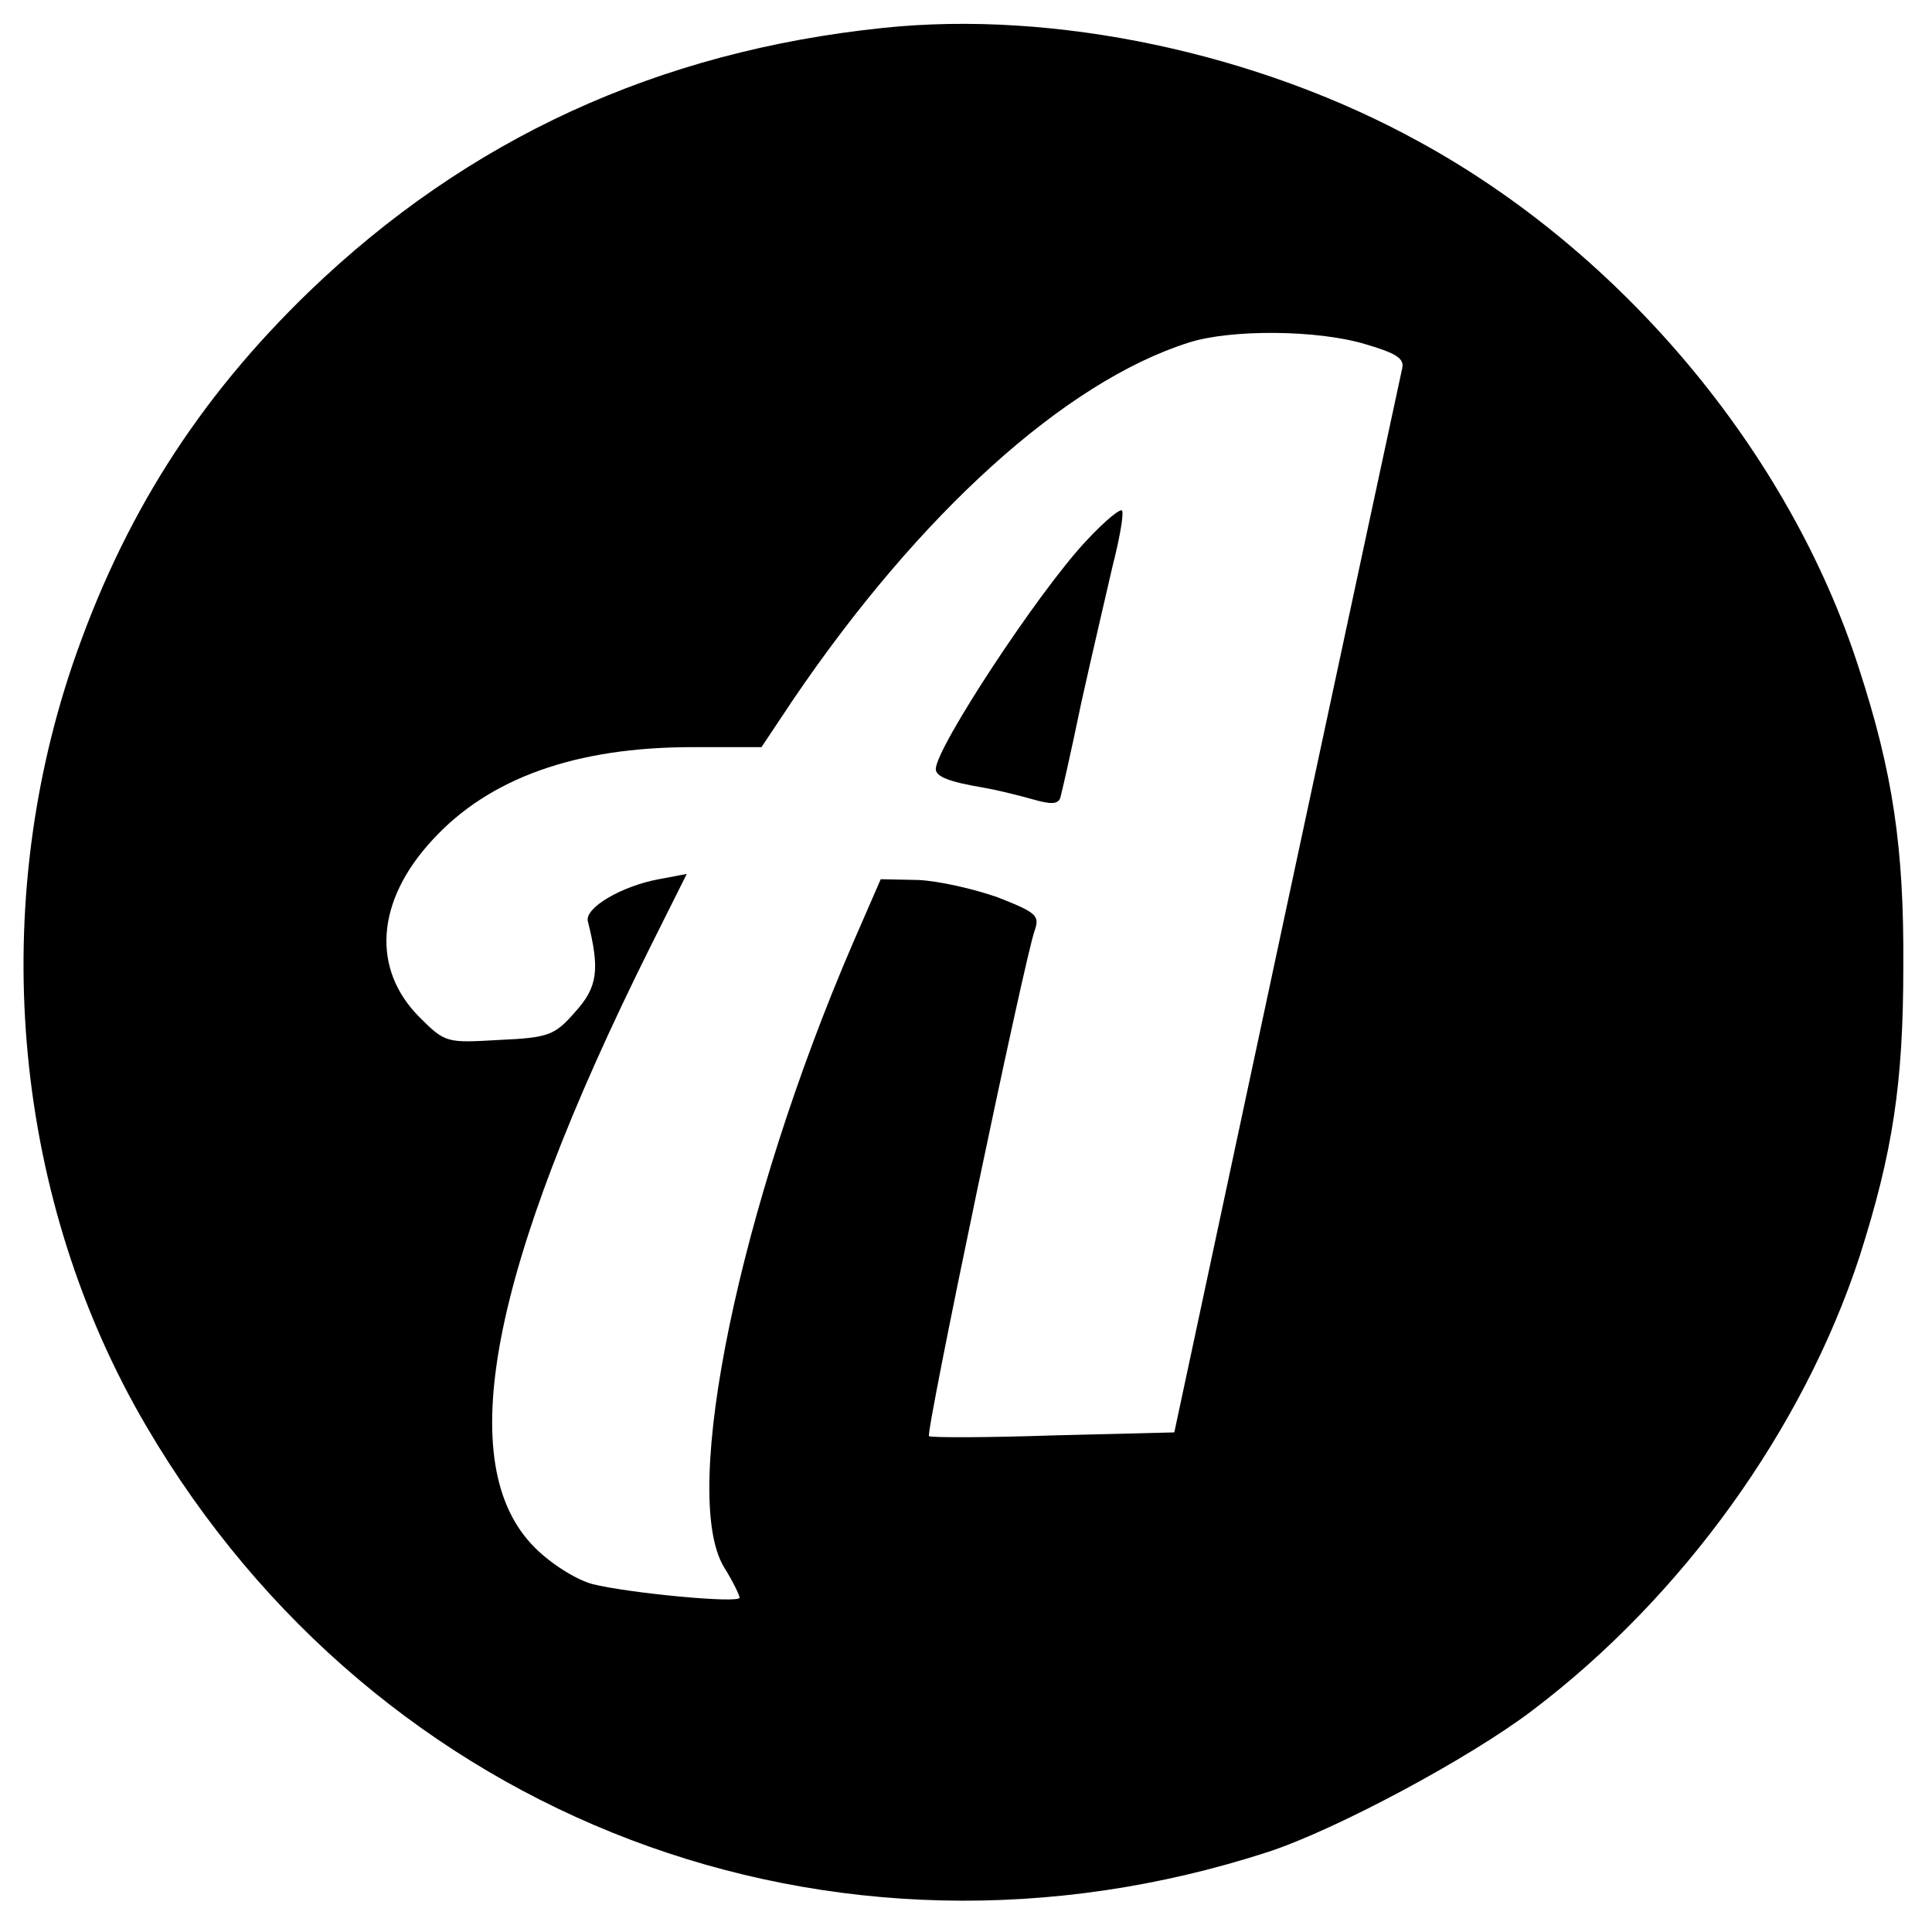
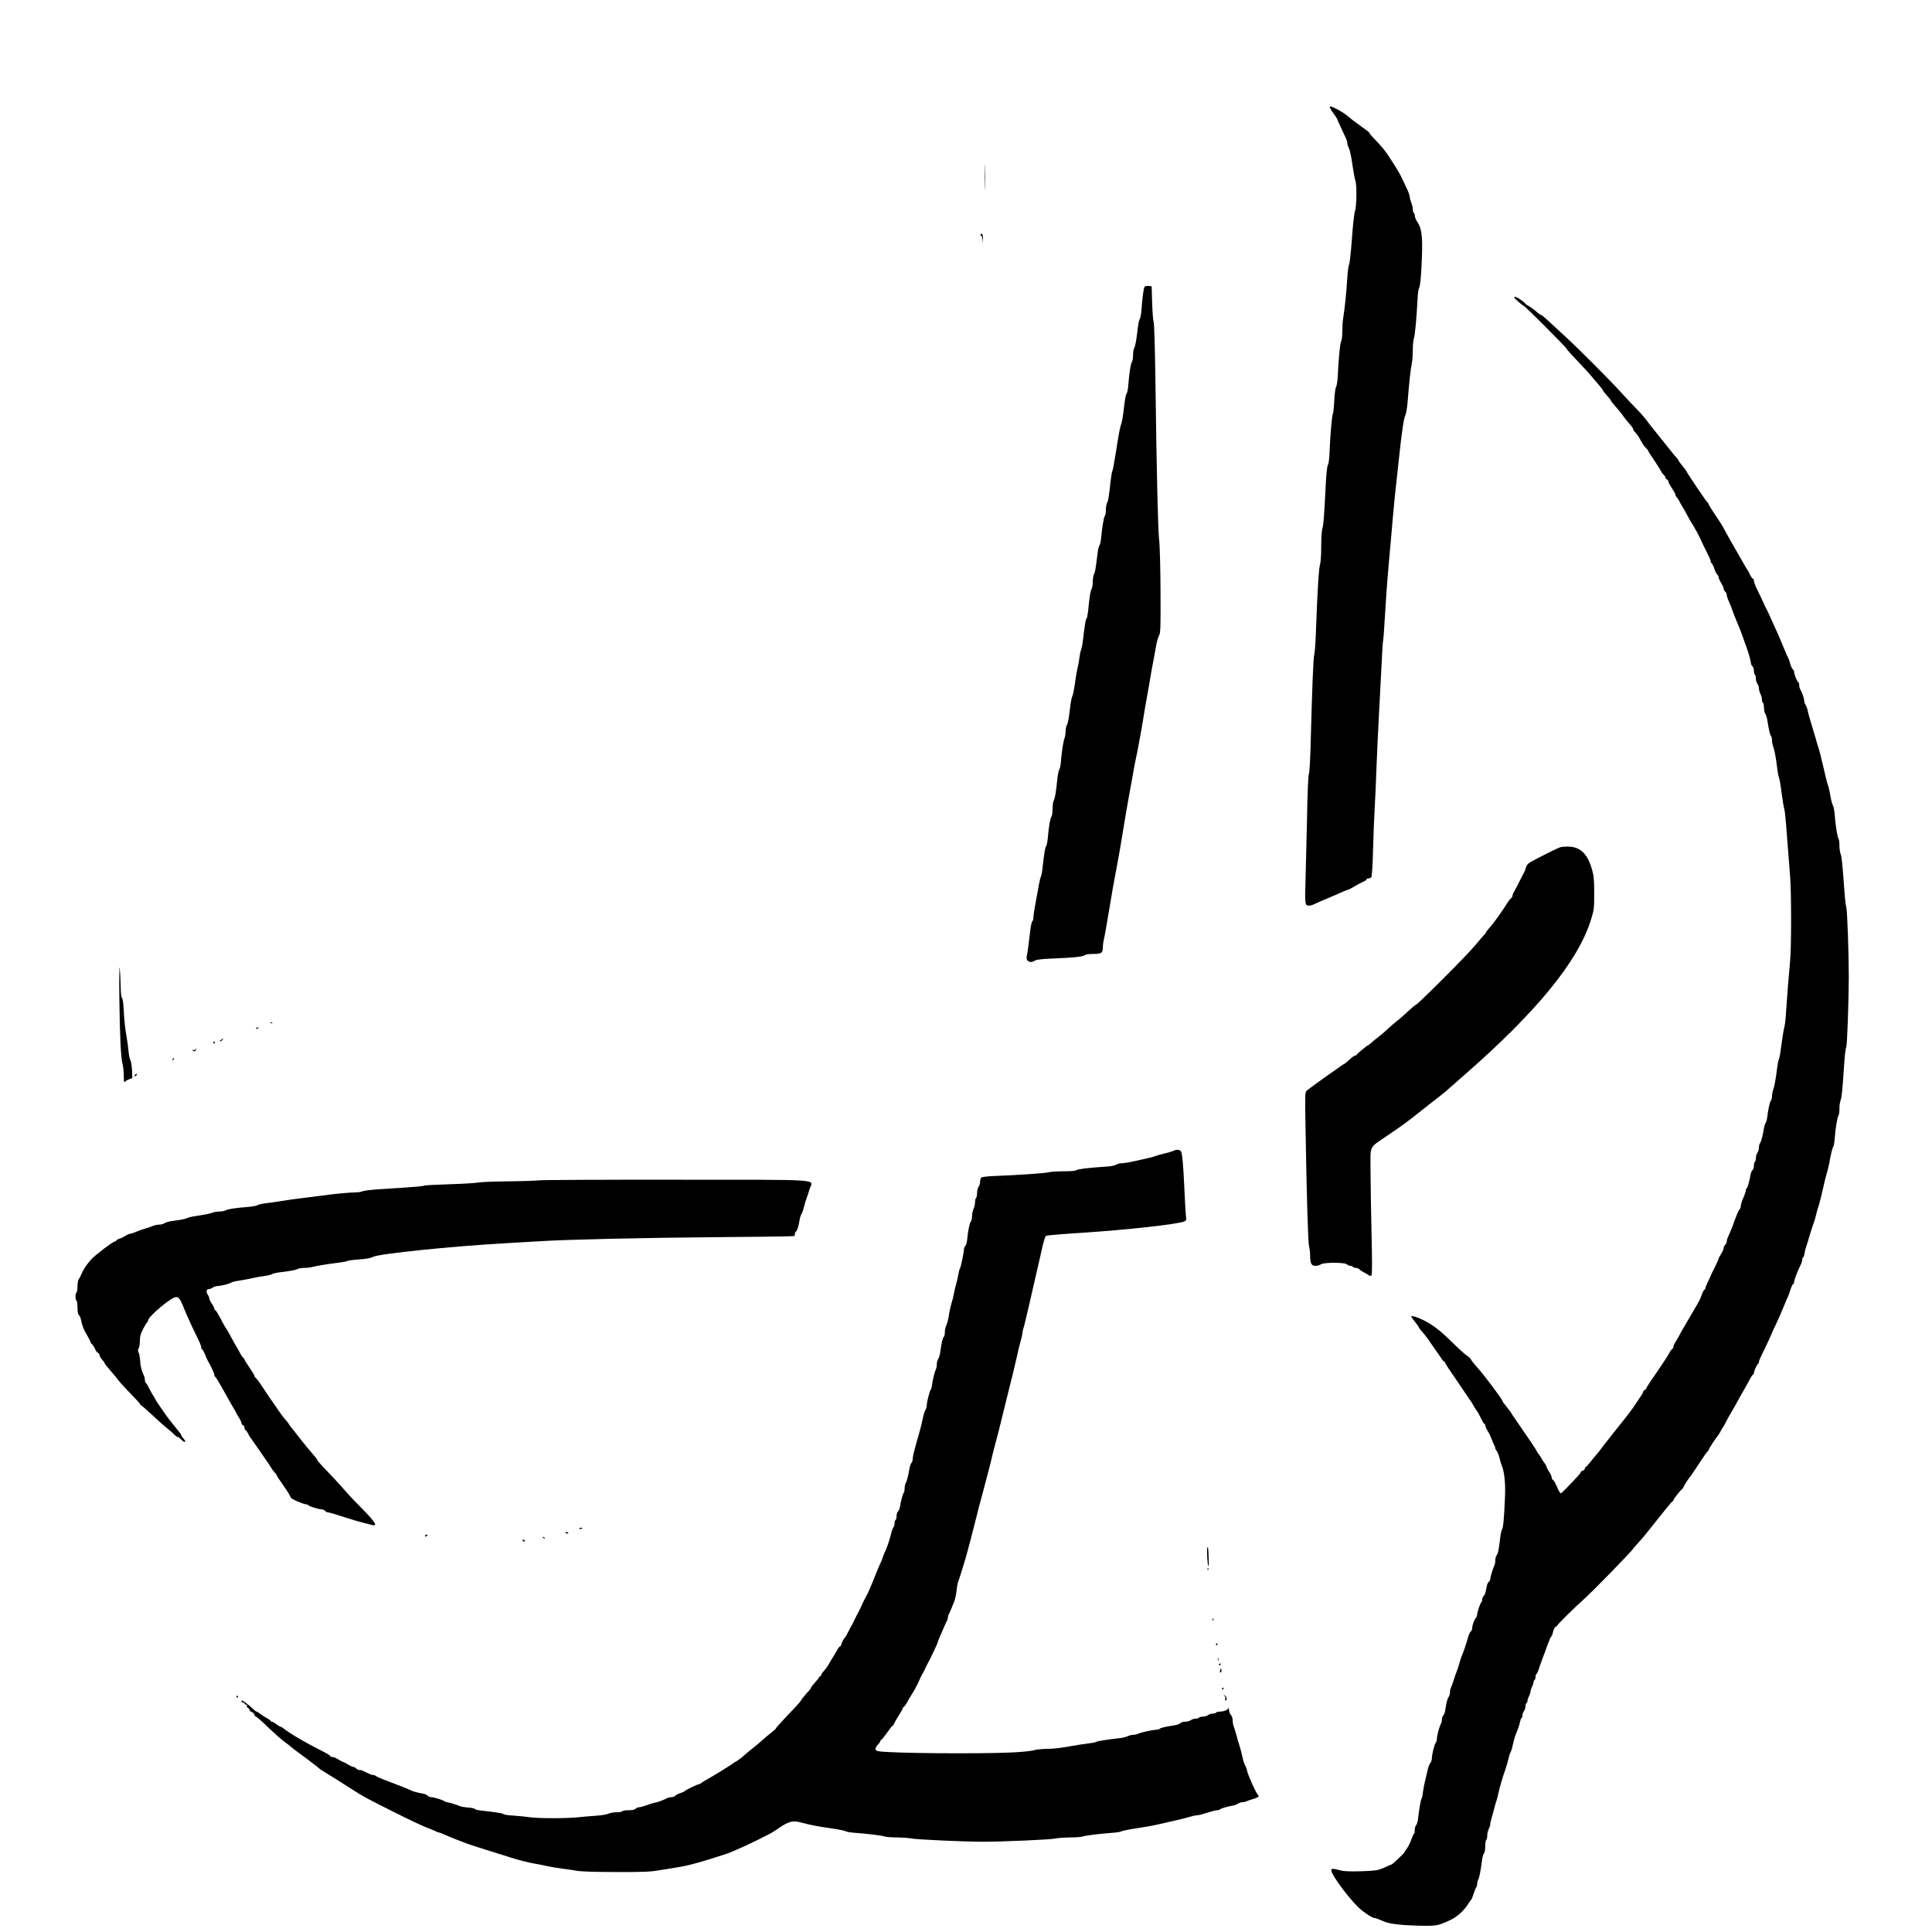
- <svg xmlns="http://www.w3.org/2000/svg" version="1.0" width="256pt" height="256pt" viewBox="0 0 256 256" preserveAspectRatio="xMidYMid meet">
-   <g transform="translate(0,256) scale(0.1,-0.1)" fill="#000000" stroke="none">
-     <path d="M1170 2523 c-298 -31 -550 -147 -760 -349 -148 -143 -247 -299 -314 -495 -113 -334 -77 -711 98 -1009 306 -522 910 -751 1486 -564 89 29 267 124 351 188 198 150 358 372 433 601 44 138 58 229 58 385 1 157 -14 257 -59 395 -92 286 -314 551 -584 698 -213 117 -482 174 -709 150z m639 -419 c41 -12 52 -19 49 -32 -2 -9 -71 -330 -153 -713 l-149 -697 -161 -4 c-88 -3 -162 -3 -164 -1 -5 4 127 635 140 670 7 20 2 24 -49 44 -31 11 -79 22 -106 23 l-49 1 -37 -85 c-150 -348 -229 -728 -171 -826 12 -19 21 -38 21 -41 0 -8 -147 6 -195 18 -22 6 -55 27 -76 48 -110 109 -61 367 152 795 l49 98 -37 -7 c-49 -9 -99 -38 -94 -56 16 -64 13 -87 -17 -120 -27 -31 -35 -34 -101 -37 -69 -4 -71 -4 -105 30 -64 64 -58 154 17 235 75 82 190 123 344 123 l92 0 42 63 c167 246 360 421 524 473 56 18 171 17 234 -2z" />
-     <path d="M1439 1843 c-63 -67 -199 -274 -199 -302 0 -10 17 -17 65 -25 17 -3 45 -10 63 -15 24 -7 34 -7 37 2 2 7 15 64 28 127 14 63 33 144 41 179 9 35 15 68 13 74 -1 5 -23 -13 -48 -40z" />
+ <svg xmlns="http://www.w3.org/2000/svg" version="1.0" width="1920pt" height="1920pt" viewBox="0 0 1920 1920" preserveAspectRatio="xMidYMid meet">
+   <g transform="translate(0,1920) scale(0.1,-0.1)" fill="#000000" stroke="none">
+     <path d="M13215 18140 c-3 -5 12 -34 35 -64 22 -30 40 -58 40 -61 0 -5 36 -84 81 -179 11 -22 19 -49 19 -60 0 -12 7 -34 16 -51 9 -16 24 -88 34 -160 10 -71 23 -143 29 -158 16 -42 14 -255 -4 -308 -8 -25 -21 -144 -30 -273 -9 -127 -21 -239 -27 -250 -6 -12 -15 -75 -19 -141 -8 -134 -25 -302 -39 -386 -6 -30 -10 -92 -10 -138 0 -45 -5 -92 -12 -104 -11 -21 -23 -140 -34 -352 -3 -49 -11 -96 -17 -103 -6 -8 -14 -66 -17 -130 -3 -65 -9 -123 -13 -130 -10 -14 -27 -208 -34 -382 -2 -67 -9 -120 -16 -129 -7 -8 -15 -75 -20 -165 -19 -370 -24 -433 -35 -466 -7 -21 -12 -95 -12 -182 0 -82 -5 -159 -11 -175 -12 -32 -26 -249 -39 -608 -4 -137 -13 -268 -19 -290 -10 -37 -21 -320 -37 -930 -4 -132 -11 -249 -17 -260 -6 -11 -14 -194 -18 -445 -5 -234 -12 -511 -15 -617 -8 -220 -5 -243 31 -243 14 0 33 4 43 9 38 18 132 59 182 79 14 5 50 21 80 35 30 14 66 29 79 32 14 4 46 20 71 36 26 16 63 35 83 44 20 8 37 20 37 25 0 6 8 10 19 10 10 0 23 6 29 13 6 7 13 115 17 262 3 138 11 324 16 415 6 91 14 284 19 430 6 146 17 384 25 530 8 146 19 361 25 477 5 117 12 223 15 235 3 13 10 100 15 193 17 285 31 470 61 790 6 66 15 165 19 220 13 149 29 310 40 400 5 44 16 148 25 230 27 255 46 379 62 410 8 17 18 80 23 145 13 168 29 318 40 364 5 23 10 82 10 133 0 50 5 104 11 120 11 29 27 204 36 383 2 58 10 111 16 119 7 8 16 77 21 165 18 315 11 415 -35 484 -16 24 -29 54 -29 67 0 13 -4 27 -10 30 -5 3 -10 20 -10 36 0 16 -7 46 -15 66 -8 19 -15 45 -15 57 0 11 -11 43 -24 71 -13 27 -37 77 -52 110 -24 51 -44 85 -109 186 -60 94 -81 120 -192 236 -13 13 -23 27 -23 31 0 6 -22 23 -143 110 -18 13 -46 35 -63 50 -58 50 -180 116 -189 102z" />
+     <path d="M9784 17440 c0 -113 2 -159 3 -102 2 56 2 148 0 205 -1 56 -3 10 -3 -103z" />
+     <path d="M9745 16870 c-3 -5 -2 -10 4 -10 5 0 12 -17 14 -37 l4 -38 1 42 c2 41 -10 64 -23 43z" />
+     <path d="M11374 16348 c-9 -14 -22 -109 -30 -228 -3 -41 -11 -81 -16 -88 -6 -7 -15 -43 -19 -80 -19 -151 -25 -188 -37 -209 -7 -12 -12 -46 -12 -75 0 -30 -5 -59 -11 -65 -12 -12 -26 -104 -36 -228 -2 -38 -10 -76 -16 -84 -6 -7 -15 -45 -20 -85 -17 -142 -24 -192 -35 -221 -13 -36 -24 -98 -56 -301 -13 -83 -27 -157 -31 -164 -5 -7 -12 -50 -17 -94 -19 -171 -24 -202 -36 -223 -7 -12 -12 -44 -12 -70 0 -27 -4 -53 -10 -59 -10 -10 -28 -118 -37 -219 -3 -33 -10 -66 -16 -74 -7 -8 -15 -42 -19 -77 -20 -162 -25 -190 -36 -211 -7 -12 -12 -45 -12 -73 0 -28 -5 -61 -12 -73 -12 -21 -22 -84 -34 -217 -4 -36 -11 -71 -16 -77 -10 -12 -15 -43 -37 -223 -4 -36 -12 -76 -18 -90 -6 -14 -13 -52 -17 -85 -4 -33 -11 -71 -16 -85 -4 -14 -16 -79 -25 -145 -9 -66 -21 -129 -27 -140 -6 -11 -15 -51 -20 -90 -16 -136 -24 -180 -36 -202 -7 -12 -12 -40 -12 -62 0 -22 -5 -52 -11 -68 -12 -30 -27 -126 -36 -233 -2 -36 -10 -71 -16 -78 -6 -8 -14 -48 -19 -90 -13 -135 -24 -196 -36 -219 -7 -12 -12 -50 -12 -85 0 -35 -5 -69 -11 -75 -12 -12 -26 -97 -36 -208 -3 -38 -10 -76 -16 -83 -11 -13 -19 -61 -36 -213 -4 -42 -12 -82 -16 -90 -5 -7 -14 -45 -21 -83 -7 -39 -21 -120 -33 -181 -11 -60 -21 -124 -21 -140 0 -17 -5 -36 -11 -42 -7 -7 -16 -49 -21 -95 -15 -132 -27 -221 -34 -251 -12 -49 36 -75 81 -43 14 9 67 16 170 20 210 8 312 19 327 34 7 7 40 12 85 12 81 0 93 9 93 71 0 17 4 48 9 68 5 20 17 81 26 136 15 91 26 157 56 330 5 33 16 94 24 135 22 119 43 230 54 295 23 138 42 247 60 360 11 66 28 158 36 205 9 47 20 108 25 135 17 101 32 181 40 215 5 19 16 76 25 125 9 50 22 124 30 165 7 41 19 109 25 150 6 41 18 109 26 150 7 41 20 116 29 165 19 112 30 175 44 245 6 30 16 84 22 120 6 36 19 79 28 95 14 27 16 77 14 445 -1 233 -7 457 -14 510 -11 96 -24 618 -37 1605 -4 301 -12 547 -17 555 -5 8 -12 92 -15 185 l-5 170 -32 3 c-18 2 -35 -2 -39 -10z" />
+     <path d="M15085 16205 c28 -24 54 -44 58 -45 12 0 427 -417 427 -427 0 -5 43 -53 95 -108 53 -55 112 -120 133 -143 110 -129 132 -156 132 -162 0 -4 18 -27 40 -51 22 -24 40 -48 40 -52 0 -4 20 -29 43 -55 24 -26 58 -67 75 -92 17 -25 47 -62 66 -83 20 -21 36 -44 36 -51 0 -7 10 -23 23 -36 24 -26 30 -36 63 -96 12 -22 31 -48 43 -58 12 -11 21 -23 21 -27 0 -4 24 -42 53 -84 28 -42 60 -91 69 -109 9 -18 23 -38 32 -45 9 -8 16 -19 16 -26 0 -7 7 -15 15 -19 8 -3 15 -12 15 -21 0 -8 16 -38 35 -66 19 -28 35 -57 35 -64 0 -8 6 -20 13 -27 7 -7 16 -20 20 -28 3 -8 20 -37 36 -65 17 -27 40 -68 51 -90 11 -22 29 -53 40 -70 35 -55 86 -150 100 -185 8 -19 31 -68 52 -108 21 -40 38 -79 38 -86 0 -8 6 -21 13 -28 7 -7 19 -32 26 -56 8 -23 20 -47 28 -53 7 -6 13 -19 13 -28 0 -9 12 -34 25 -56 14 -22 25 -47 25 -56 0 -9 7 -22 15 -29 8 -7 15 -21 15 -32 0 -11 11 -43 24 -71 13 -29 26 -61 29 -72 5 -19 44 -118 71 -180 7 -16 20 -50 29 -75 16 -47 35 -101 48 -135 17 -47 39 -125 39 -143 0 -11 7 -25 15 -32 8 -7 15 -27 15 -46 0 -18 5 -36 10 -39 6 -3 10 -21 10 -39 0 -18 7 -41 15 -52 8 -10 15 -31 15 -45 0 -15 7 -40 15 -55 8 -16 15 -41 15 -56 0 -15 5 -30 10 -33 6 -3 10 -25 10 -48 0 -24 6 -51 14 -62 7 -11 16 -38 19 -60 17 -106 27 -149 37 -159 5 -5 10 -25 10 -42 0 -18 5 -45 11 -61 14 -38 28 -111 40 -212 5 -46 14 -91 19 -100 4 -9 16 -75 25 -147 9 -71 21 -143 26 -161 6 -18 14 -90 19 -160 12 -162 27 -352 40 -513 13 -160 13 -703 0 -840 -14 -144 -30 -350 -40 -501 -4 -70 -12 -142 -18 -160 -6 -19 -18 -95 -28 -169 -9 -74 -20 -140 -25 -146 -5 -5 -13 -48 -19 -95 -14 -113 -26 -178 -39 -212 -6 -16 -11 -43 -11 -61 0 -17 -5 -37 -10 -42 -11 -11 -28 -85 -37 -164 -3 -25 -10 -51 -16 -58 -6 -8 -14 -35 -18 -60 -11 -69 -29 -136 -40 -146 -5 -6 -9 -24 -9 -41 0 -17 -7 -40 -15 -51 -8 -10 -15 -33 -15 -51 0 -17 -4 -35 -10 -38 -5 -3 -10 -21 -10 -39 0 -19 -6 -39 -14 -45 -8 -6 -16 -26 -19 -44 -12 -69 -31 -137 -39 -137 -4 0 -8 -8 -8 -19 0 -10 -11 -44 -25 -75 -14 -31 -25 -67 -25 -79 0 -13 -5 -28 -12 -35 -11 -11 -31 -58 -68 -162 -14 -38 -38 -94 -51 -122 -5 -10 -9 -26 -9 -37 0 -10 -7 -24 -15 -31 -8 -7 -15 -21 -15 -31 0 -11 -11 -37 -25 -59 -14 -22 -25 -43 -25 -47 0 -7 -44 -101 -62 -133 -4 -8 -13 -27 -19 -42 -6 -15 -19 -44 -30 -64 -10 -21 -19 -43 -19 -50 0 -6 -6 -17 -13 -23 -8 -6 -20 -30 -27 -53 -13 -38 -24 -60 -68 -133 -11 -18 -30 -52 -124 -213 -15 -26 -31 -54 -34 -62 -4 -8 -18 -32 -31 -52 -13 -21 -23 -44 -23 -52 0 -8 -6 -19 -13 -23 -6 -4 -19 -21 -27 -38 -15 -30 -103 -162 -187 -282 -23 -34 -43 -66 -43 -71 0 -6 -7 -12 -15 -16 -8 -3 -15 -10 -15 -17 0 -6 -10 -25 -22 -42 -13 -17 -27 -39 -33 -49 -17 -28 -90 -131 -113 -158 -12 -14 -62 -77 -112 -140 -49 -63 -96 -122 -102 -130 -7 -8 -26 -32 -42 -55 -16 -22 -36 -47 -45 -56 -9 -9 -34 -40 -56 -68 -22 -28 -43 -51 -47 -51 -5 0 -8 -6 -8 -14 0 -8 -9 -18 -20 -21 -11 -3 -20 -10 -20 -14 0 -5 -12 -21 -27 -38 -117 -125 -164 -173 -172 -173 -5 0 -16 17 -26 37 -33 75 -40 88 -52 96 -7 4 -13 16 -13 26 0 10 -11 35 -25 55 -14 20 -25 42 -25 48 0 6 -11 26 -25 44 -14 18 -25 36 -25 39 0 3 -11 21 -25 39 -14 18 -25 35 -25 38 0 3 -23 39 -50 79 -28 41 -70 103 -95 139 -24 36 -58 84 -74 108 -17 23 -31 45 -31 47 0 3 -20 30 -45 61 -25 30 -45 58 -45 63 0 15 -188 265 -247 329 -32 35 -61 72 -65 82 -4 10 -20 26 -35 34 -15 8 -84 70 -153 138 -89 88 -151 140 -217 181 -81 50 -176 88 -188 75 -2 -2 13 -26 35 -52 22 -27 40 -52 40 -57 0 -4 16 -25 35 -46 20 -21 61 -76 92 -123 32 -47 60 -87 63 -90 3 -3 16 -22 29 -42 12 -21 27 -38 32 -38 5 0 9 -4 9 -10 0 -5 37 -64 83 -129 45 -66 101 -148 124 -183 23 -35 45 -68 50 -73 4 -6 17 -26 27 -45 11 -19 22 -37 25 -40 7 -6 39 -63 60 -107 8 -18 19 -33 23 -33 4 0 8 -8 9 -17 0 -10 9 -31 20 -48 10 -16 22 -37 25 -45 3 -8 13 -31 21 -50 7 -19 18 -43 23 -52 6 -10 10 -23 10 -30 0 -6 6 -19 14 -27 8 -9 20 -39 27 -66 6 -28 17 -64 24 -81 26 -63 38 -181 31 -322 -9 -207 -17 -296 -29 -310 -5 -7 -14 -45 -18 -85 -15 -122 -21 -151 -35 -172 -8 -11 -14 -34 -14 -52 0 -18 -4 -41 -9 -51 -13 -23 -41 -117 -41 -135 0 -8 -6 -20 -14 -26 -8 -6 -17 -25 -20 -41 -3 -17 -9 -43 -12 -60 -3 -16 -12 -35 -20 -41 -8 -6 -14 -22 -14 -35 0 -12 -4 -25 -9 -28 -10 -7 -41 -97 -41 -122 0 -10 -6 -25 -14 -33 -16 -19 -36 -76 -36 -104 0 -11 -6 -25 -14 -31 -8 -6 -21 -36 -29 -66 -16 -58 -42 -135 -63 -185 -7 -16 -18 -50 -24 -75 -7 -25 -18 -58 -25 -75 -7 -16 -21 -57 -31 -90 -10 -33 -22 -64 -26 -70 -4 -5 -8 -23 -8 -40 0 -17 -6 -39 -14 -50 -13 -20 -22 -54 -33 -129 -3 -22 -12 -46 -19 -54 -8 -7 -14 -24 -14 -38 0 -13 -4 -32 -9 -42 -17 -30 -41 -120 -41 -149 0 -16 -5 -34 -10 -39 -13 -13 -40 -117 -40 -156 0 -17 -7 -39 -15 -48 -8 -9 -19 -36 -25 -61 -5 -24 -17 -73 -26 -109 -9 -36 -19 -90 -23 -120 -3 -30 -10 -61 -15 -68 -8 -14 -20 -84 -33 -192 -3 -30 -12 -60 -19 -68 -8 -7 -14 -28 -14 -47 0 -18 -3 -35 -7 -37 -5 -2 -16 -28 -27 -58 -10 -30 -29 -69 -42 -86 -13 -17 -24 -34 -24 -37 0 -10 -123 -127 -133 -127 -4 0 -27 -10 -50 -21 -23 -12 -60 -26 -82 -32 -56 -14 -312 -20 -360 -8 -89 23 -105 24 -105 6 0 -52 211 -330 306 -402 55 -42 105 -73 119 -73 8 0 31 -7 52 -16 21 -9 47 -20 58 -24 54 -20 166 -33 325 -37 189 -4 197 -3 325 57 65 30 132 91 173 155 14 22 28 42 32 45 4 3 15 30 25 60 9 30 21 59 26 65 5 5 9 20 9 33 0 13 5 33 11 44 11 21 24 87 37 190 4 32 13 63 20 70 7 7 12 38 12 69 0 32 5 61 10 64 6 3 10 23 10 43 0 20 7 50 15 66 8 15 15 37 15 48 0 11 7 41 15 67 7 25 19 66 25 91 6 25 16 59 22 75 5 17 14 48 18 70 9 48 45 171 70 240 10 28 24 75 31 105 6 30 16 60 21 67 5 7 16 41 23 77 8 36 20 80 28 98 23 55 39 102 44 131 3 15 9 30 14 33 5 3 9 15 9 28 0 12 7 31 15 42 8 10 15 31 15 46 0 15 5 30 10 33 6 3 10 14 10 23 0 9 7 30 15 46 8 15 15 36 15 46 0 10 7 31 15 46 8 16 15 37 15 46 0 9 5 20 10 23 6 3 10 17 10 30 0 13 4 26 10 30 5 3 13 20 19 38 5 18 24 70 41 117 18 47 43 114 55 149 13 35 27 66 33 70 5 3 12 23 16 44 4 21 16 43 26 50 11 6 20 15 20 18 0 8 179 184 245 242 82 70 500 498 507 519 2 3 23 28 48 55 25 26 68 77 95 112 28 35 66 83 85 106 19 24 62 77 95 119 33 42 63 76 67 76 5 0 8 5 8 11 0 11 79 111 93 117 4 2 7 8 7 13 0 8 58 98 71 109 3 3 41 59 84 125 43 66 82 122 87 123 4 2 8 8 8 13 0 8 75 124 90 139 7 7 29 43 37 60 4 8 9 17 12 20 3 3 16 25 29 50 12 25 35 68 52 95 16 28 35 61 43 75 27 50 80 144 106 189 14 25 35 63 46 84 11 20 23 37 27 37 5 0 8 7 8 15 0 18 32 89 43 93 4 2 7 10 7 18 0 8 11 35 24 62 30 57 106 222 106 227 0 3 16 37 36 77 19 40 54 118 76 173 22 55 44 106 49 115 4 8 15 39 24 68 9 28 21 52 26 52 5 0 9 8 9 19 0 21 32 106 66 174 8 16 14 37 14 47 0 10 4 21 9 24 5 3 11 20 14 38 2 18 9 47 15 63 6 17 23 71 37 120 15 50 32 101 37 115 6 14 14 41 19 60 10 45 25 97 38 135 5 17 22 84 37 150 14 66 33 140 41 165 8 25 18 68 23 95 13 78 30 148 39 160 5 5 11 42 14 80 7 100 27 218 38 229 5 6 9 36 9 67 0 32 5 70 12 86 11 28 19 107 36 369 5 77 14 149 20 160 9 18 24 437 25 694 0 246 -15 666 -25 695 -5 17 -14 91 -19 165 -18 256 -26 335 -37 363 -7 16 -12 54 -12 86 0 31 -4 61 -9 66 -11 11 -31 139 -38 239 -3 38 -10 79 -17 90 -7 12 -19 55 -26 96 -6 41 -18 91 -25 110 -7 19 -27 98 -44 175 -18 77 -37 154 -42 170 -6 17 -14 44 -19 60 -7 27 -18 65 -50 170 -5 17 -16 55 -25 85 -9 30 -19 69 -22 85 -3 17 -12 39 -19 50 -8 11 -14 29 -14 40 0 22 -19 79 -38 112 -7 12 -12 33 -12 47 0 14 -4 26 -9 26 -9 0 -41 77 -41 102 0 8 -6 21 -14 27 -7 6 -19 33 -26 59 -7 26 -17 52 -21 57 -4 6 -21 45 -39 89 -17 43 -45 108 -61 145 -17 36 -38 82 -46 101 -30 69 -65 145 -74 160 -5 8 -12 22 -15 30 -9 22 -54 118 -81 171 -12 26 -23 56 -23 68 0 11 -5 21 -10 21 -6 0 -18 17 -28 38 -9 20 -19 39 -22 42 -3 3 -33 52 -65 110 -33 58 -64 113 -70 122 -5 9 -17 29 -26 45 -8 15 -30 55 -49 88 -18 33 -38 69 -44 80 -6 11 -39 62 -74 113 -34 51 -62 97 -62 101 0 5 -3 11 -7 13 -9 3 -206 295 -212 312 -2 6 -21 32 -42 58 -22 26 -39 49 -39 53 0 4 -6 12 -12 19 -14 14 -39 44 -148 181 -40 50 -80 99 -89 111 -10 11 -36 45 -59 76 -22 31 -71 87 -109 125 -37 38 -106 111 -153 163 -105 116 -410 423 -545 547 -55 50 -131 121 -170 157 -38 36 -74 66 -80 66 -5 0 -28 16 -50 36 -22 19 -53 42 -70 51 -16 9 -32 19 -35 24 -14 21 -85 69 -104 69 -16 0 -11 -9 29 -45z" />
+     <path d="M15504 10780 c-27 -9 -206 -98 -294 -147 -21 -12 -39 -31 -44 -49 -12 -41 -15 -47 -25 -64 -5 -8 -23 -44 -41 -80 -17 -36 -40 -78 -50 -95 -10 -16 -19 -38 -19 -47 -1 -9 -7 -21 -14 -25 -7 -4 -22 -22 -33 -40 -47 -77 -136 -202 -173 -243 -22 -25 -41 -48 -41 -52 0 -5 -8 -16 -19 -27 -10 -10 -52 -58 -92 -107 -41 -49 -179 -192 -306 -319 -238 -236 -270 -266 -290 -275 -6 -3 -40 -32 -75 -65 -35 -33 -81 -73 -103 -90 -22 -16 -65 -53 -95 -82 -30 -28 -73 -65 -95 -81 -22 -16 -53 -41 -68 -56 -15 -14 -31 -26 -34 -26 -8 0 -107 -82 -111 -92 -2 -5 -9 -8 -15 -8 -7 0 -32 -18 -56 -40 -24 -22 -45 -40 -47 -40 -2 0 -22 -12 -43 -27 -21 -16 -47 -34 -57 -41 -66 -44 -262 -186 -277 -200 -18 -16 -19 -32 -13 -357 11 -677 25 -1151 35 -1190 6 -22 11 -63 11 -92 0 -79 13 -103 53 -103 18 0 42 7 53 15 28 21 239 21 260 0 9 -8 24 -15 34 -15 10 0 22 -4 25 -10 3 -5 17 -10 29 -10 13 0 29 -6 35 -14 7 -8 26 -21 44 -30 18 -9 40 -22 49 -29 12 -8 21 -8 28 -1 6 6 7 145 0 424 -5 228 -10 510 -10 627 0 249 -20 209 171 340 171 117 168 115 299 218 63 50 129 101 146 115 18 14 56 44 86 67 29 22 67 54 83 70 17 15 80 71 140 123 725 632 1139 1139 1266 1550 31 100 32 112 32 265 0 133 -4 173 -22 235 -43 150 -111 219 -222 226 -35 2 -78 -1 -95 -6z" />
+     <path d="M1186 9285 c5 -392 15 -598 32 -660 6 -22 12 -74 12 -115 1 -61 3 -72 13 -60 7 8 26 20 42 25 l30 11 -3 79 c-2 44 -10 89 -17 101 -7 11 -15 52 -18 90 -3 38 -13 110 -22 159 -10 50 -20 149 -24 222 -4 85 -10 137 -18 145 -9 8 -13 49 -14 123 -1 60 -5 139 -9 175 -4 36 -6 -97 -4 -295z" />
+     <path d="M2688 9033 c7 -3 16 -2 19 1 4 3 -2 6 -13 5 -11 0 -14 -3 -6 -6z" />
+     <path d="M2545 8980 c-3 -6 1 -7 9 -4 18 7 21 14 7 14 -6 0 -13 -4 -16 -10z" />
+     <path d="M2196 8865 c-11 -8 -15 -15 -9 -15 6 0 16 7 23 15 16 19 11 19 -14 0z" />
+     <path d="M2120 8840 c0 -5 5 -10 11 -10 5 0 7 5 4 10 -3 6 -8 10 -11 10 -2 0 -4 -4 -4 -10z" />
+     <path d="M1940 8771 c0 -8 -7 -11 -17 -6 -15 5 -16 4 -5 -6 9 -10 15 -10 24 -1 6 6 9 15 5 19 -4 3 -7 1 -7 -6z" />
+     <path d="M1716 8673 c-6 -14 -5 -15 5 -6 7 7 10 15 7 18 -3 3 -9 -2 -12 -12z" />
+     <path d="M1340 8515 c-11 -13 -10 -14 4 -9 9 3 16 10 16 15 0 13 -6 11 -20 -6z" />
+     <path d="M11667 7765 c-13 -6 -57 -20 -98 -29 -41 -10 -83 -22 -94 -27 -11 -5 -40 -13 -65 -18 -25 -5 -85 -19 -134 -30 -50 -12 -106 -21 -126 -21 -19 0 -45 -6 -56 -14 -11 -8 -53 -17 -94 -19 -191 -13 -292 -25 -303 -36 -7 -7 -54 -11 -127 -11 -63 0 -133 -5 -155 -11 -39 -9 -283 -26 -530 -36 -66 -2 -125 -9 -132 -15 -7 -6 -13 -25 -13 -42 0 -17 -7 -40 -15 -50 -8 -11 -15 -39 -15 -62 0 -24 -4 -46 -10 -49 -5 -3 -10 -23 -10 -43 0 -20 -7 -50 -15 -66 -8 -15 -15 -47 -15 -70 0 -23 -4 -46 -10 -52 -13 -13 -30 -93 -37 -171 -3 -35 -11 -68 -19 -74 -8 -6 -14 -21 -14 -32 0 -30 -31 -181 -40 -192 -4 -5 -11 -30 -15 -55 -4 -25 -13 -65 -20 -90 -8 -25 -19 -72 -25 -105 -6 -33 -16 -73 -22 -90 -10 -31 -23 -90 -34 -160 -4 -22 -13 -52 -20 -67 -8 -15 -14 -44 -14 -66 0 -21 -5 -43 -12 -50 -11 -11 -20 -51 -35 -157 -3 -22 -12 -49 -19 -60 -8 -11 -14 -34 -14 -52 0 -18 -4 -41 -9 -51 -13 -26 -32 -102 -38 -152 -3 -25 -9 -47 -13 -50 -10 -6 -40 -124 -40 -156 0 -14 -6 -35 -14 -47 -7 -12 -19 -51 -26 -87 -7 -36 -21 -94 -32 -130 -19 -67 -38 -133 -57 -206 -6 -23 -11 -52 -11 -66 0 -13 -5 -29 -12 -36 -6 -6 -15 -30 -19 -54 -15 -83 -26 -123 -37 -145 -7 -12 -12 -37 -12 -55 0 -19 -4 -38 -9 -43 -9 -10 -28 -81 -38 -142 -3 -18 -11 -38 -19 -44 -8 -6 -14 -26 -14 -45 0 -18 -4 -36 -10 -39 -5 -3 -10 -18 -10 -33 0 -15 -6 -36 -14 -47 -7 -11 -16 -33 -19 -50 -7 -40 -45 -154 -61 -185 -8 -14 -19 -43 -26 -65 -7 -22 -16 -44 -20 -50 -4 -5 -24 -53 -45 -105 -43 -110 -82 -199 -95 -220 -9 -14 -52 -102 -71 -145 -5 -11 -13 -27 -18 -35 -5 -8 -17 -31 -25 -50 -9 -19 -21 -43 -26 -52 -6 -10 -14 -26 -20 -35 -5 -10 -17 -34 -27 -53 -9 -19 -20 -37 -23 -40 -14 -12 -40 -61 -40 -75 0 -8 -4 -15 -10 -15 -5 0 -19 -17 -30 -38 -11 -20 -29 -50 -40 -67 -11 -16 -29 -48 -41 -69 -12 -22 -34 -53 -50 -70 -16 -17 -29 -37 -29 -43 0 -7 -4 -13 -10 -13 -5 0 -10 -4 -10 -8 0 -5 -18 -28 -40 -52 -22 -24 -40 -47 -40 -52 0 -4 -8 -16 -17 -26 -33 -34 -83 -96 -83 -102 0 -3 -28 -35 -62 -72 -120 -125 -188 -200 -188 -206 0 -4 -20 -21 -43 -39 -23 -17 -62 -51 -87 -73 -25 -23 -67 -59 -95 -80 -27 -21 -70 -56 -94 -78 -24 -22 -56 -46 -70 -54 -14 -7 -28 -16 -31 -19 -8 -9 -207 -132 -257 -159 -26 -14 -53 -31 -61 -37 -7 -7 -18 -13 -23 -13 -13 0 -138 -60 -143 -69 -3 -4 -23 -14 -46 -21 -22 -7 -45 -19 -51 -27 -6 -7 -22 -13 -35 -13 -14 0 -32 -4 -42 -9 -54 -26 -90 -40 -117 -44 -16 -3 -55 -14 -85 -26 -30 -11 -65 -21 -77 -21 -12 0 -28 -7 -37 -15 -9 -10 -34 -15 -70 -15 -30 0 -58 -4 -61 -10 -3 -5 -29 -10 -57 -10 -27 0 -64 -6 -81 -14 -18 -8 -70 -17 -117 -20 -47 -3 -130 -10 -185 -16 -130 -12 -389 -12 -485 1 -41 6 -113 13 -160 16 -47 2 -90 9 -97 15 -11 9 -92 21 -223 35 -30 3 -58 10 -62 16 -3 5 -32 12 -65 14 -32 2 -67 8 -78 12 -55 22 -93 34 -120 38 -16 3 -35 9 -41 14 -15 12 -104 39 -130 39 -12 0 -27 6 -33 14 -6 8 -24 16 -39 19 -75 15 -109 24 -127 34 -20 11 -155 64 -275 109 -35 14 -69 29 -74 34 -6 6 -18 10 -27 10 -10 0 -32 8 -51 17 -61 31 -68 33 -87 33 -10 0 -24 7 -31 15 -7 8 -20 15 -29 16 -9 0 -29 9 -46 20 -16 10 -36 21 -42 24 -7 3 -19 7 -25 10 -7 3 -26 14 -43 24 -16 11 -40 20 -52 20 -13 1 -23 5 -23 11 0 5 -35 27 -78 48 -176 89 -314 170 -387 227 -10 8 -23 15 -28 15 -4 0 -23 11 -41 25 -18 14 -38 25 -44 25 -7 0 -12 3 -12 8 0 4 -17 16 -37 27 -21 11 -51 30 -66 42 -16 13 -32 23 -37 23 -5 0 -24 15 -42 33 -33 32 -93 77 -103 77 -3 0 -5 -4 -5 -10 0 -5 7 -10 15 -10 8 0 15 -4 15 -10 0 -5 7 -10 15 -10 8 0 12 -6 9 -14 -3 -7 2 -16 10 -19 9 -4 16 -13 16 -21 0 -7 9 -16 21 -19 11 -3 23 -15 26 -26 3 -12 10 -21 17 -21 6 0 63 -50 126 -111 63 -60 135 -124 160 -141 25 -18 47 -35 50 -38 5 -7 100 -79 151 -115 36 -26 142 -108 149 -116 3 -3 23 -16 45 -29 22 -13 72 -44 110 -68 39 -25 86 -55 105 -67 19 -12 60 -38 90 -57 82 -53 126 -76 387 -207 131 -66 274 -134 318 -151 44 -17 88 -35 97 -40 10 -6 22 -10 28 -10 5 0 33 -11 62 -24 29 -13 73 -31 98 -41 47 -18 58 -22 125 -48 22 -8 101 -34 175 -57 74 -23 189 -59 255 -80 66 -21 161 -46 210 -55 50 -9 117 -22 150 -30 33 -7 101 -18 150 -25 50 -6 117 -16 150 -22 36 -7 189 -12 385 -12 276 -1 342 2 435 18 61 10 133 22 160 26 125 19 239 50 505 137 62 20 275 118 393 180 15 8 38 20 50 26 12 7 42 26 67 43 102 71 146 84 219 65 98 -26 181 -43 306 -60 75 -11 142 -24 148 -29 7 -6 41 -12 77 -15 136 -10 286 -28 308 -37 13 -6 69 -10 125 -10 56 -1 122 -5 147 -11 50 -10 518 -32 710 -32 193 0 670 21 720 32 25 6 91 10 147 11 56 0 112 4 125 10 22 9 172 27 308 37 36 3 70 9 76 14 7 5 72 18 145 29 74 11 166 27 204 36 39 9 120 27 180 41 61 13 130 31 155 39 25 8 54 14 64 14 20 0 42 6 132 34 29 9 60 16 71 16 10 0 23 4 28 9 10 10 69 27 130 38 17 3 39 12 50 19 11 8 30 14 42 14 13 0 31 4 41 9 9 5 35 14 57 20 50 14 73 28 60 39 -19 13 -103 200 -112 245 -3 18 -12 42 -19 54 -8 12 -19 46 -25 75 -6 29 -19 80 -29 113 -11 33 -27 87 -35 120 -9 33 -21 70 -26 83 -5 13 -9 38 -9 57 0 18 -7 41 -16 49 -8 9 -17 27 -18 41 -1 14 -6 28 -11 33 -4 4 -5 2 -2 -5 8 -13 -42 -33 -84 -33 -15 0 -31 -4 -34 -10 -3 -5 -19 -10 -34 -10 -15 0 -36 -7 -47 -15 -10 -8 -33 -15 -51 -15 -17 0 -35 -4 -38 -10 -3 -5 -19 -10 -34 -10 -15 0 -36 -7 -47 -15 -10 -8 -35 -15 -55 -15 -20 0 -42 -6 -48 -14 -6 -7 -28 -16 -49 -20 -110 -18 -146 -26 -156 -36 -5 -5 -21 -10 -35 -10 -33 0 -160 -28 -183 -41 -10 -5 -29 -9 -44 -9 -14 0 -40 -6 -57 -14 -18 -8 -52 -17 -77 -19 -138 -16 -226 -30 -235 -37 -5 -4 -35 -11 -65 -14 -59 -7 -125 -18 -259 -41 -46 -8 -120 -15 -165 -15 -45 0 -105 -6 -132 -14 -27 -8 -128 -18 -224 -22 -335 -15 -1189 -8 -1317 12 -41 6 -43 28 -8 66 14 15 25 32 25 38 0 5 4 10 8 10 5 0 30 32 57 70 27 39 52 70 55 70 4 0 10 8 14 18 3 9 24 46 46 81 22 34 40 67 40 71 0 4 6 13 14 19 8 7 22 26 31 44 9 18 29 52 45 77 16 25 32 52 36 60 3 8 10 22 15 30 5 8 12 22 15 30 11 27 34 75 44 90 6 8 17 31 25 50 9 19 20 42 25 50 17 27 100 202 100 212 0 5 12 35 26 66 14 31 32 73 40 92 8 19 19 43 24 52 6 10 10 25 10 34 0 9 6 28 14 42 13 27 19 41 49 117 9 22 19 69 23 105 3 36 11 76 16 90 11 27 50 153 74 235 17 57 83 309 114 435 11 47 27 108 35 135 7 28 18 68 24 90 6 22 17 65 25 95 25 92 59 223 66 260 5 19 22 89 40 155 18 66 36 136 40 155 14 58 111 452 125 505 7 28 25 104 40 170 14 66 33 142 41 169 8 26 14 55 14 64 0 9 4 29 9 46 6 17 17 60 25 96 8 36 27 115 41 175 14 61 32 139 40 175 8 36 26 112 39 170 14 58 34 149 46 202 13 54 27 101 34 106 6 5 169 19 361 31 438 28 944 84 1013 112 22 9 23 13 17 62 -3 28 -10 149 -15 267 -9 213 -21 347 -33 367 -11 18 -44 22 -70 8z" />
+     <path d="M5355 7470 c-33 -4 -168 -9 -300 -10 -132 -1 -265 -6 -295 -11 -30 -6 -163 -14 -295 -18 -132 -4 -246 -10 -252 -14 -11 -7 -89 -13 -450 -36 -78 -5 -150 -14 -161 -20 -12 -6 -43 -11 -71 -11 -54 0 -213 -15 -326 -31 -38 -5 -124 -16 -190 -24 -66 -7 -163 -21 -215 -30 -52 -9 -125 -19 -161 -23 -37 -4 -73 -13 -80 -19 -8 -6 -48 -13 -89 -17 -128 -10 -204 -21 -227 -34 -12 -7 -40 -12 -62 -12 -22 0 -52 -5 -68 -11 -27 -11 -86 -22 -188 -37 -27 -4 -57 -12 -65 -17 -8 -5 -40 -13 -70 -18 -30 -4 -73 -10 -95 -14 -22 -3 -49 -12 -60 -19 -11 -8 -34 -14 -52 -14 -18 0 -47 -6 -65 -14 -18 -8 -53 -19 -78 -26 -25 -7 -63 -21 -86 -31 -23 -10 -49 -19 -58 -19 -9 0 -34 -11 -56 -25 -22 -14 -46 -25 -54 -25 -7 0 -19 -7 -26 -15 -7 -8 -17 -15 -23 -15 -17 0 -188 -130 -228 -173 -48 -53 -81 -103 -99 -147 -7 -19 -19 -42 -27 -51 -7 -9 -13 -39 -13 -72 0 -31 -5 -59 -10 -62 -13 -8 -13 -72 0 -80 6 -3 10 -35 10 -69 0 -42 5 -67 14 -75 8 -6 16 -24 19 -39 13 -65 26 -101 61 -159 20 -34 36 -66 36 -71 0 -5 7 -15 16 -22 8 -8 21 -28 29 -47 8 -18 21 -36 30 -39 8 -3 15 -14 15 -23 0 -9 11 -28 25 -43 14 -15 25 -31 25 -36 0 -5 24 -35 53 -68 29 -32 66 -77 82 -99 16 -22 71 -82 122 -134 51 -52 93 -98 93 -102 0 -4 6 -12 14 -16 8 -4 54 -45 103 -90 98 -91 112 -103 173 -153 23 -19 50 -43 58 -52 9 -10 21 -18 27 -18 7 0 22 -11 35 -25 24 -25 40 -32 40 -17 0 5 -9 18 -20 30 -11 12 -20 26 -20 31 0 5 -6 16 -13 23 -19 21 -122 151 -140 178 -9 14 -33 48 -52 75 -20 28 -40 59 -46 70 -5 11 -18 34 -29 50 -11 17 -28 49 -40 72 -11 23 -24 45 -30 48 -5 3 -10 17 -10 31 0 13 -4 32 -9 42 -22 45 -35 92 -38 147 -2 33 -9 70 -15 83 -9 18 -9 28 0 42 7 11 12 45 12 75 0 43 7 70 32 118 18 34 36 64 40 65 4 2 8 9 8 16 0 41 232 236 281 236 28 0 44 -25 89 -140 21 -52 82 -185 136 -293 13 -27 24 -57 24 -68 0 -10 4 -19 8 -19 7 0 16 -18 46 -90 3 -8 10 -22 15 -30 27 -45 61 -120 61 -133 0 -8 4 -17 8 -19 4 -1 19 -23 33 -48 14 -25 35 -61 46 -80 11 -19 35 -62 53 -95 18 -33 42 -73 52 -90 10 -16 21 -37 25 -45 3 -8 17 -32 30 -52 13 -21 23 -44 23 -52 0 -8 7 -16 15 -20 8 -3 15 -15 15 -26 0 -11 4 -20 8 -20 5 0 17 -17 28 -37 10 -21 22 -40 25 -43 3 -3 18 -23 32 -45 15 -22 58 -85 97 -140 39 -55 73 -107 77 -115 4 -8 17 -26 30 -40 13 -14 23 -28 23 -32 0 -4 29 -48 65 -99 36 -51 68 -102 71 -113 3 -15 26 -29 73 -48 37 -16 75 -28 83 -28 9 0 19 -4 23 -9 6 -11 104 -41 133 -41 11 0 25 -7 32 -15 7 -8 21 -15 31 -15 10 0 78 -20 151 -44 73 -24 156 -49 183 -55 28 -7 67 -17 88 -23 75 -22 59 12 -73 147 -115 118 -138 142 -207 221 -28 32 -87 96 -130 141 -93 96 -123 131 -123 140 0 3 -19 27 -42 53 -24 26 -79 93 -123 150 -44 56 -88 112 -97 123 -10 11 -18 23 -18 26 0 3 -15 22 -33 42 -18 19 -60 76 -92 125 -33 49 -62 91 -65 94 -3 3 -34 49 -69 103 -35 53 -68 97 -73 97 -4 0 -8 6 -8 13 0 8 -23 46 -50 85 -27 39 -50 76 -50 81 0 6 -6 14 -12 18 -7 4 -21 24 -31 43 -9 19 -27 51 -39 70 -11 19 -32 55 -45 80 -27 52 -40 75 -64 110 -9 14 -33 58 -53 98 -21 39 -42 72 -47 72 -5 0 -9 6 -9 14 0 7 -11 30 -25 50 -14 20 -25 44 -25 52 0 8 -7 26 -16 39 -19 29 -12 55 14 55 10 0 27 7 38 15 10 8 33 15 49 15 35 1 114 21 135 35 8 5 40 13 70 17 30 4 87 15 125 23 39 9 98 20 132 24 35 5 68 13 75 18 7 6 36 13 63 17 119 14 173 24 193 35 11 6 42 11 69 11 26 0 64 5 83 10 41 11 129 26 250 41 47 6 89 14 95 18 5 5 57 11 114 15 70 5 116 13 140 26 63 31 771 104 1316 135 149 8 304 17 345 20 234 16 1056 35 1734 40 429 3 783 8 788 11 4 3 8 14 8 24 0 10 5 20 11 22 10 3 27 56 36 118 3 19 11 44 18 55 7 11 18 43 25 70 6 28 18 66 25 85 8 19 21 61 31 94 30 101 177 91 -1317 92 -723 1 -1341 -2 -1374 -6z" />
+     <path d="M5756 4008 c3 -4 11 -5 19 -1 21 7 19 12 -4 10 -11 0 -18 -5 -15 -9z" />
+     <path d="M5620 3970 c0 -6 7 -10 15 -10 8 0 15 2 15 4 0 2 -7 6 -15 10 -8 3 -15 1 -15 -4z" />
+     <path d="M4225 3940 c-3 -5 -2 -10 4 -10 5 0 13 5 16 10 3 6 2 10 -4 10 -5 0 -13 -4 -16 -10z" />
+     <path d="M5397 3919 c7 -7 15 -10 18 -7 3 3 -2 9 -12 12 -14 6 -15 5 -6 -5z" />
+     <path d="M5195 3890 c3 -5 11 -10 16 -10 6 0 7 5 4 10 -3 6 -11 10 -16 10 -6 0 -7 -4 -4 -10z" />
+     <path d="M11998 3819 c-7 -19 2 -178 11 -183 3 -2 5 28 3 67 -4 117 -6 134 -14 116z" />
+     <path d="M12001 3604 c0 -11 3 -14 6 -6 3 7 2 16 -1 19 -3 4 -6 -2 -5 -13z" />
+     <path d="M12051 3104 c0 -11 3 -14 6 -6 3 7 2 16 -1 19 -3 4 -6 -2 -5 -13z" />
+     <path d="M12085 2860 c-3 -5 -1 -10 4 -10 6 0 11 5 11 10 0 6 -2 10 -4 10 -3 0 -8 -4 -11 -10z" />
+     <path d="M12102 2710 c0 -14 2 -19 5 -12 2 6 2 18 0 25 -3 6 -5 1 -5 -13z" />
+     <path d="M12115 2660 c-3 -5 -1 -10 4 -10 6 0 11 5 11 10 0 6 -2 10 -4 10 -3 0 -8 -4 -11 -10z" />
+     <path d="M12127 2606 c-4 -10 -5 -21 -2 -24 9 -9 17 6 13 25 -3 17 -4 17 -11 -1z" />
+     <path d="M12145 2420 c-3 -5 -1 -10 4 -10 6 0 11 5 11 10 0 6 -2 10 -4 10 -3 0 -8 -4 -11 -10z" />
+     <path d="M12169 2348 c7 -10 11 -25 7 -33 -3 -8 -1 -15 4 -15 17 0 11 37 -7 51 -16 13 -17 12 -4 -3z" />
+     <path d="M2350 2340 c0 -5 5 -10 11 -10 5 0 7 5 4 10 -3 6 -8 10 -11 10 -2 0 -4 -4 -4 -10z" />
  </g>
</svg>
